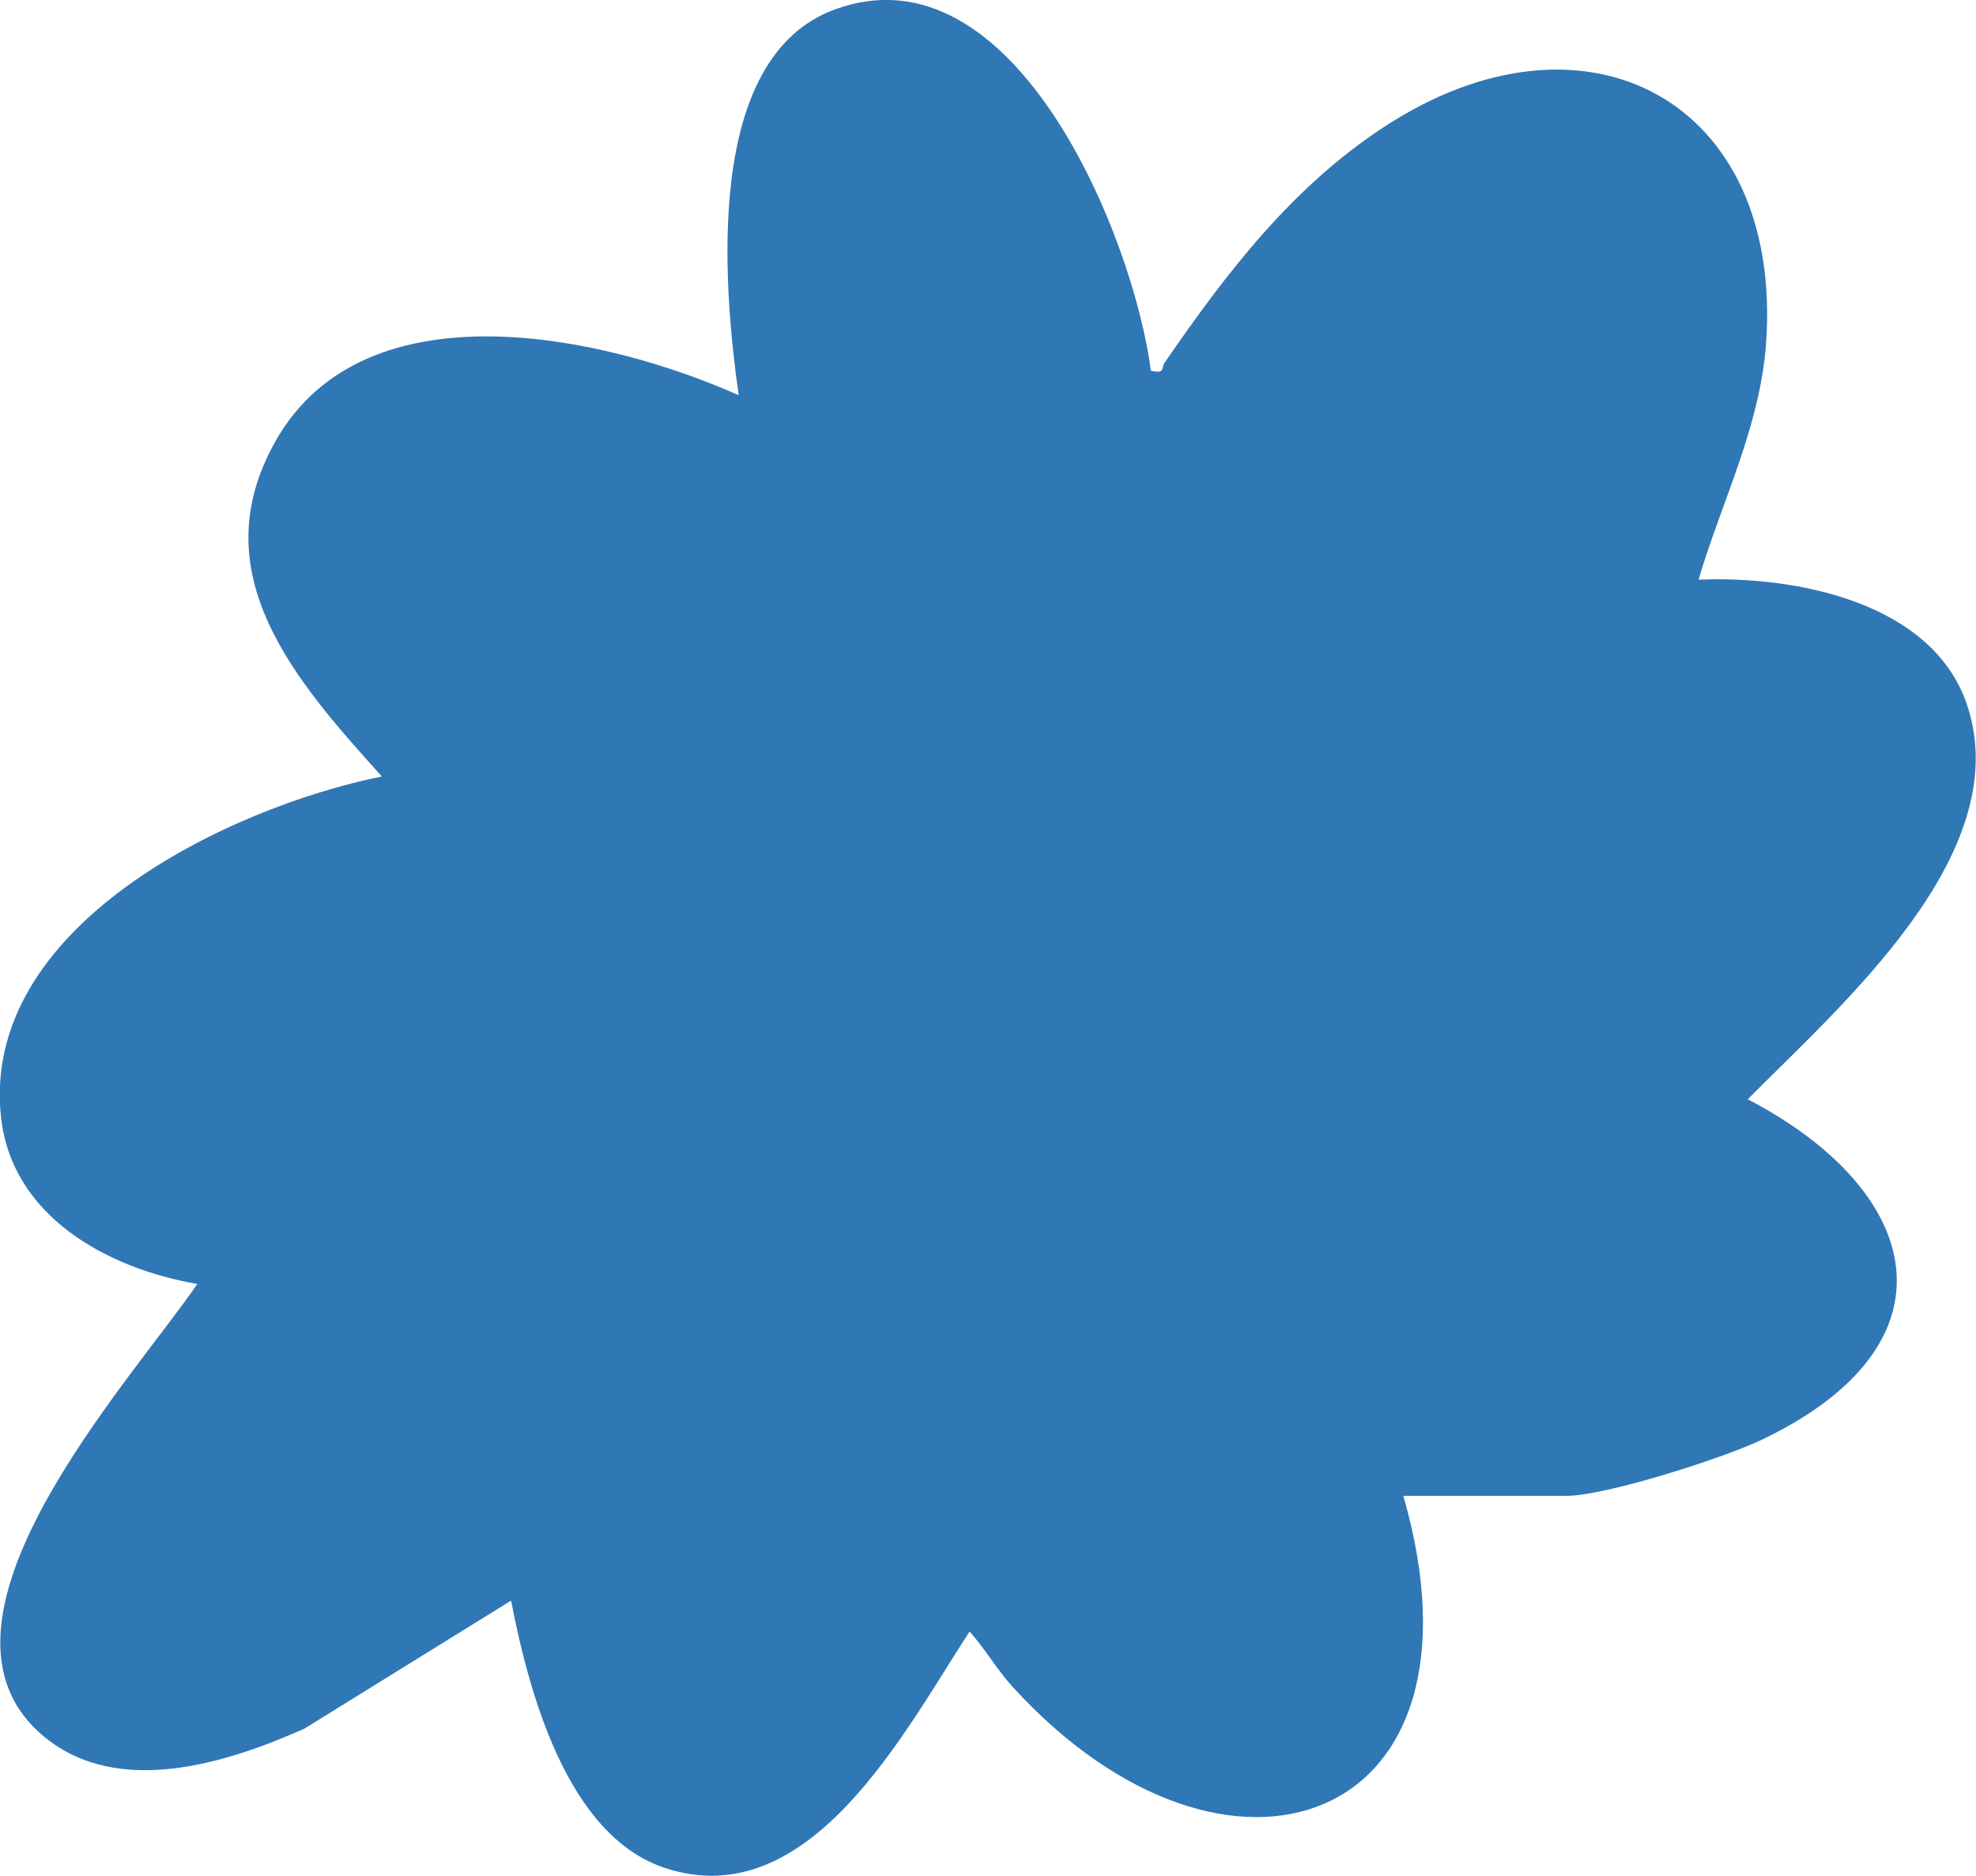
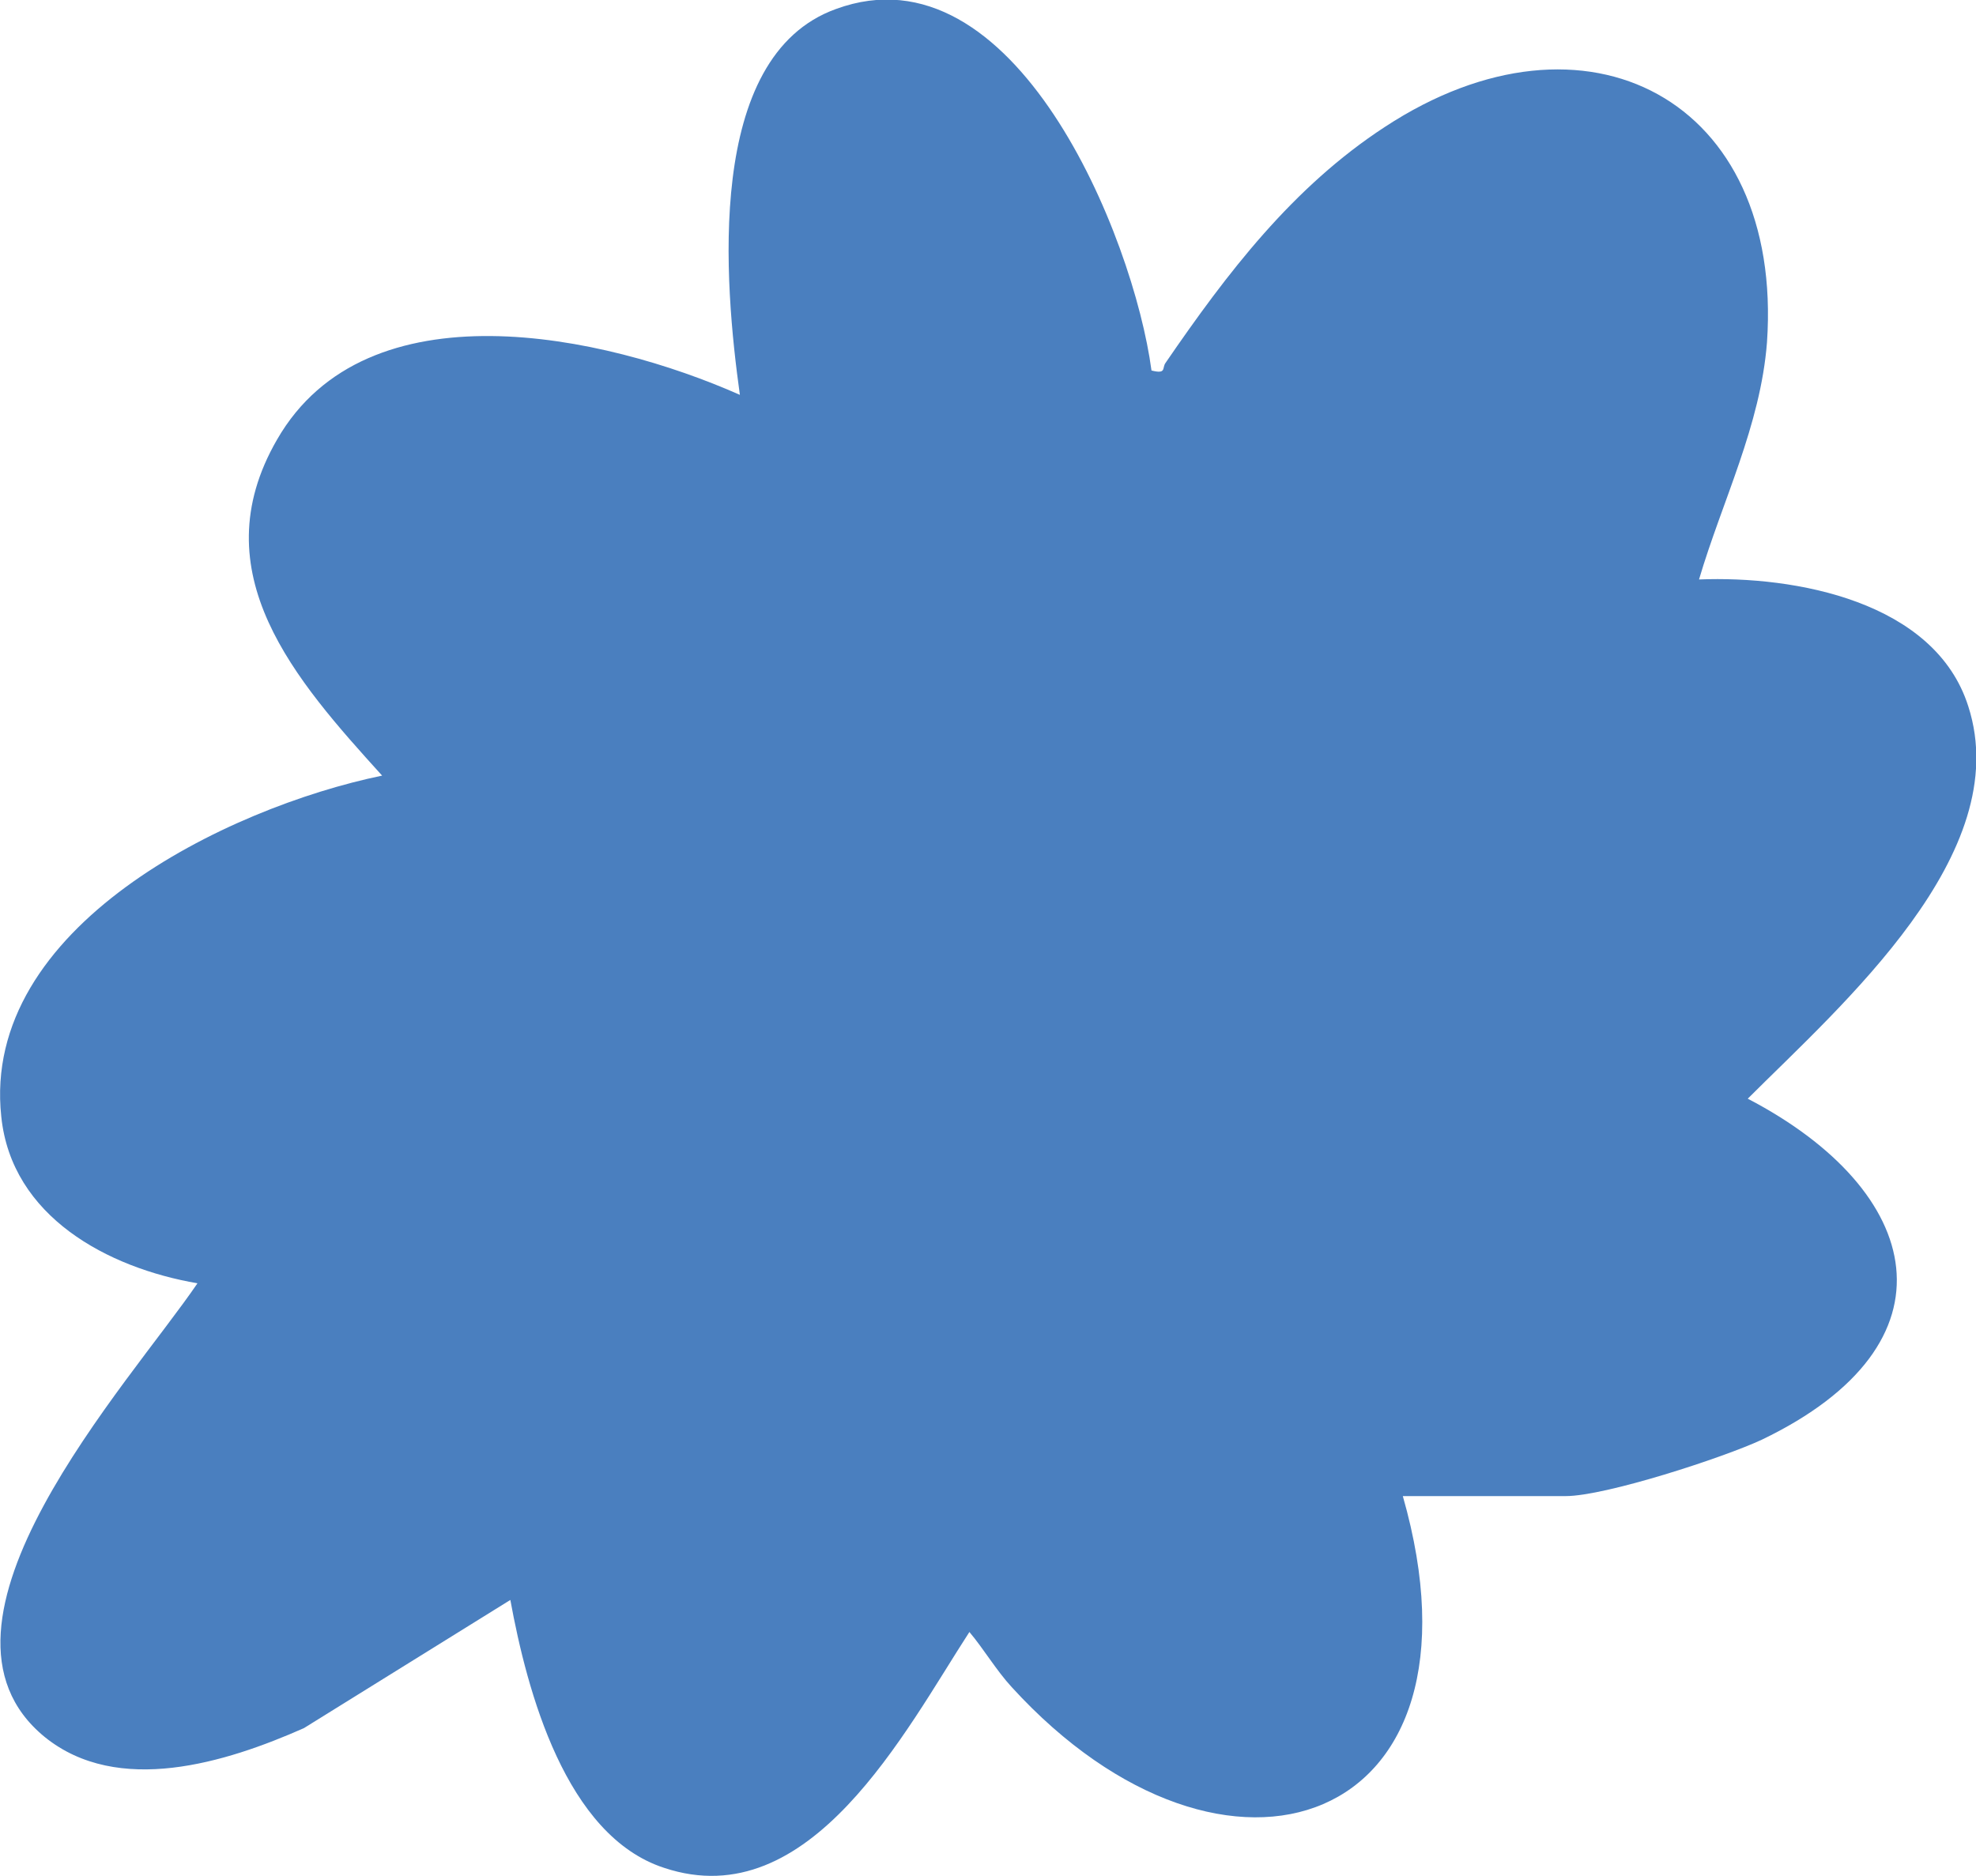
- <svg xmlns="http://www.w3.org/2000/svg" id="Layer_2" viewBox="0 0 154.11 146.32">
+ <svg xmlns="http://www.w3.org/2000/svg" id="Layer_2" version="1.1" viewBox="0 0 154.1 146.3">
+   <defs>
+     <style>
+       .st0 {
+         fill: #4a7fbf;
+       }
+     </style>
+   </defs>
  <g id="Layer_1-2">
-     <path d="M109.45,116.7c7.44,25.85-13.78,33.22-30.48,14.88-1.17-1.28-2.18-3-3.35-4.31-5.03,7.69-12.41,22.18-23.75,18.45-7.68-2.53-10.65-13.83-12.01-20.86l-16.14,10c-6.08,2.7-14.47,5.34-20.21.67-10.84-8.82,6.57-27.63,11.88-35.37-6.97-1.2-14.46-5.24-15.31-13.01-1.62-14.84,17.58-24.12,29.7-26.58-6.69-7.43-14.18-15.84-8.25-26.23,6.97-12.2,25.5-8.22,36.08-3.51-1.2-8.56-2.79-26.36,7.54-30.11,13.95-5.06,23.23,17.67,24.61,28.2,1.15.26.78-.2,1.07-.63,4.8-6.97,9.9-13.66,17.1-18.38,15.7-10.3,31.14-2.08,29.81,16.84-.46,6.53-3.47,12.38-5.27,18.47,7.54-.32,18.39,1.74,21,9.94,3.68,11.54-9.94,23.29-17.16,30.59,13.77,7.19,16.71,19.08,1.12,26.55-3.01,1.44-12.2,4.39-15.29,4.39h-12.72Z" fill="#3077b5" />
+     <path class="st0" d="M109.4,116.7c7.4,25.9-13.8,33.2-30.5,14.9-1.2-1.3-2.2-3-3.3-4.3-5,7.7-12.4,22.2-23.8,18.4-7.7-2.5-10.7-13.8-12-20.9l-16.1,10c-6.1,2.7-14.5,5.3-20.2.7-10.8-8.8,6.6-27.6,11.9-35.4-7-1.2-14.5-5.2-15.3-13-1.6-14.8,17.6-24.1,29.7-26.6-6.7-7.4-14.2-15.8-8.2-26.2,7-12.2,25.5-8.2,36.1-3.5-1.2-8.6-2.8-26.4,7.5-30.1,13.9-5.1,23.2,17.7,24.6,28.2,1.2.3.8-.2,1.1-.6,4.8-7,9.9-13.7,17.1-18.4,15.7-10.3,31.1-2.1,29.8,16.8-.5,6.5-3.5,12.4-5.3,18.5,7.5-.3,18.4,1.7,21,9.9,3.7,11.5-9.9,23.3-17.2,30.6,13.8,7.2,16.7,19.1,1.1,26.6-3,1.4-12.2,4.4-15.3,4.4h-12.7,0Z" />
  </g>
</svg>
